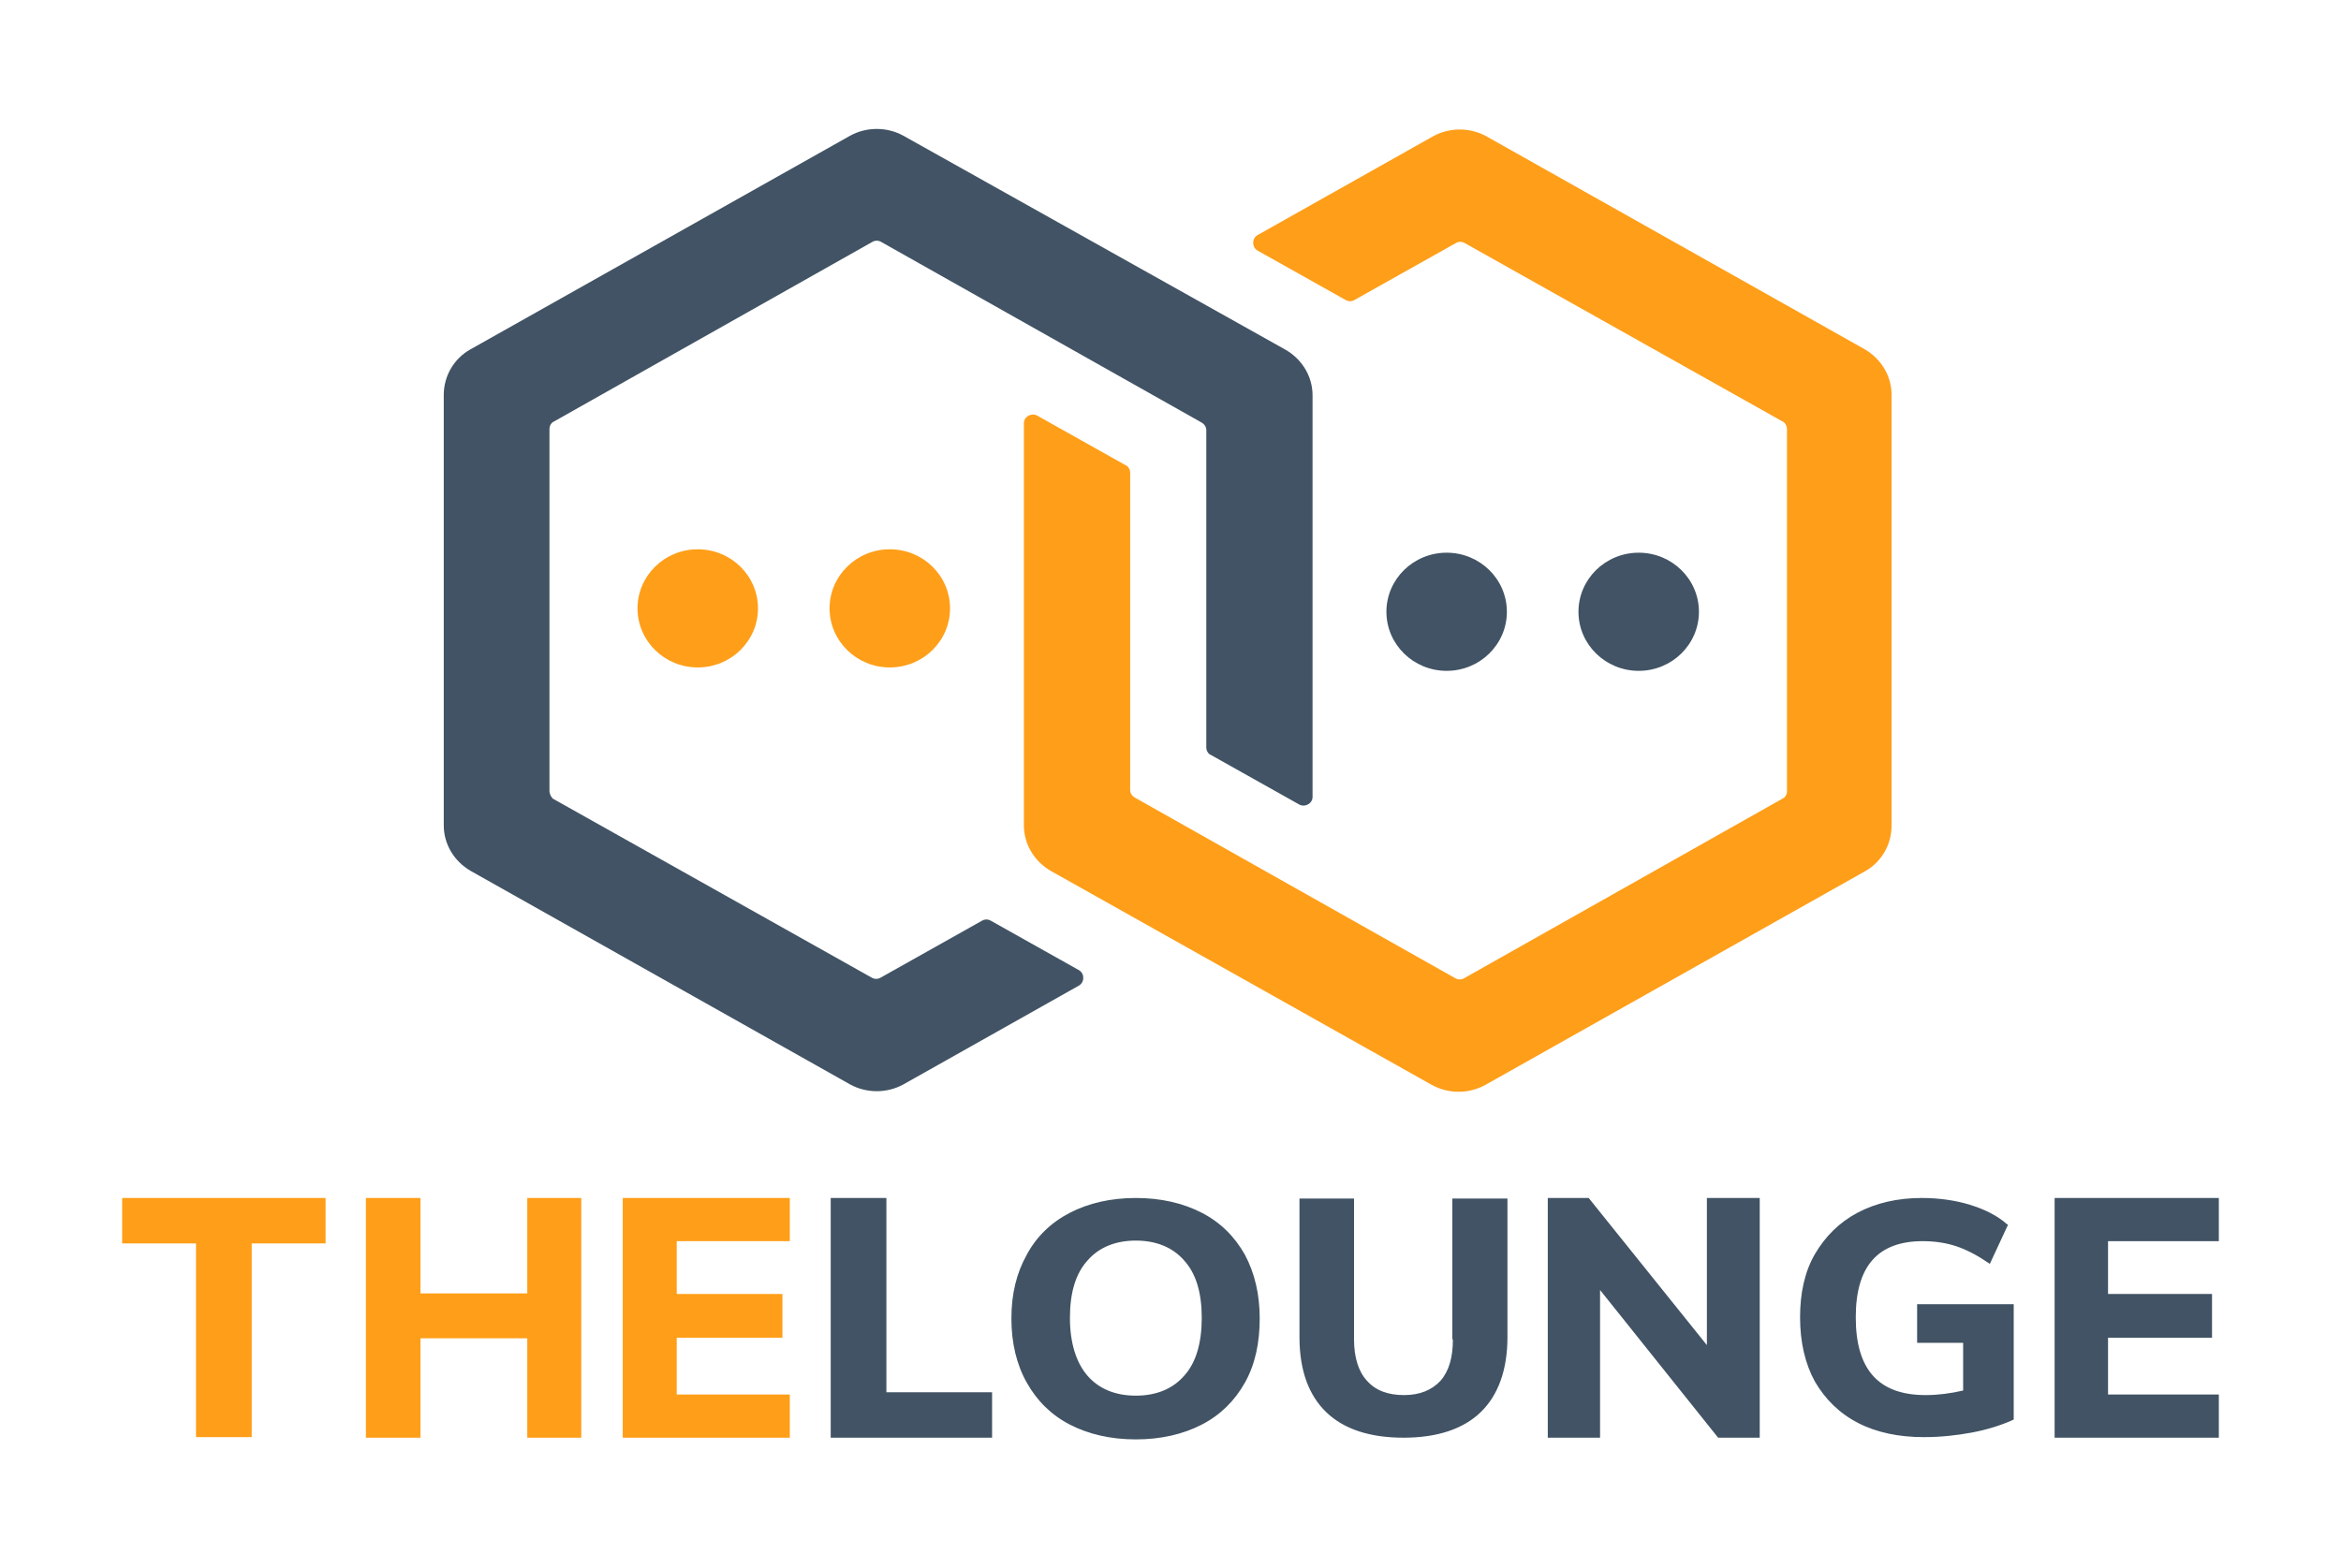
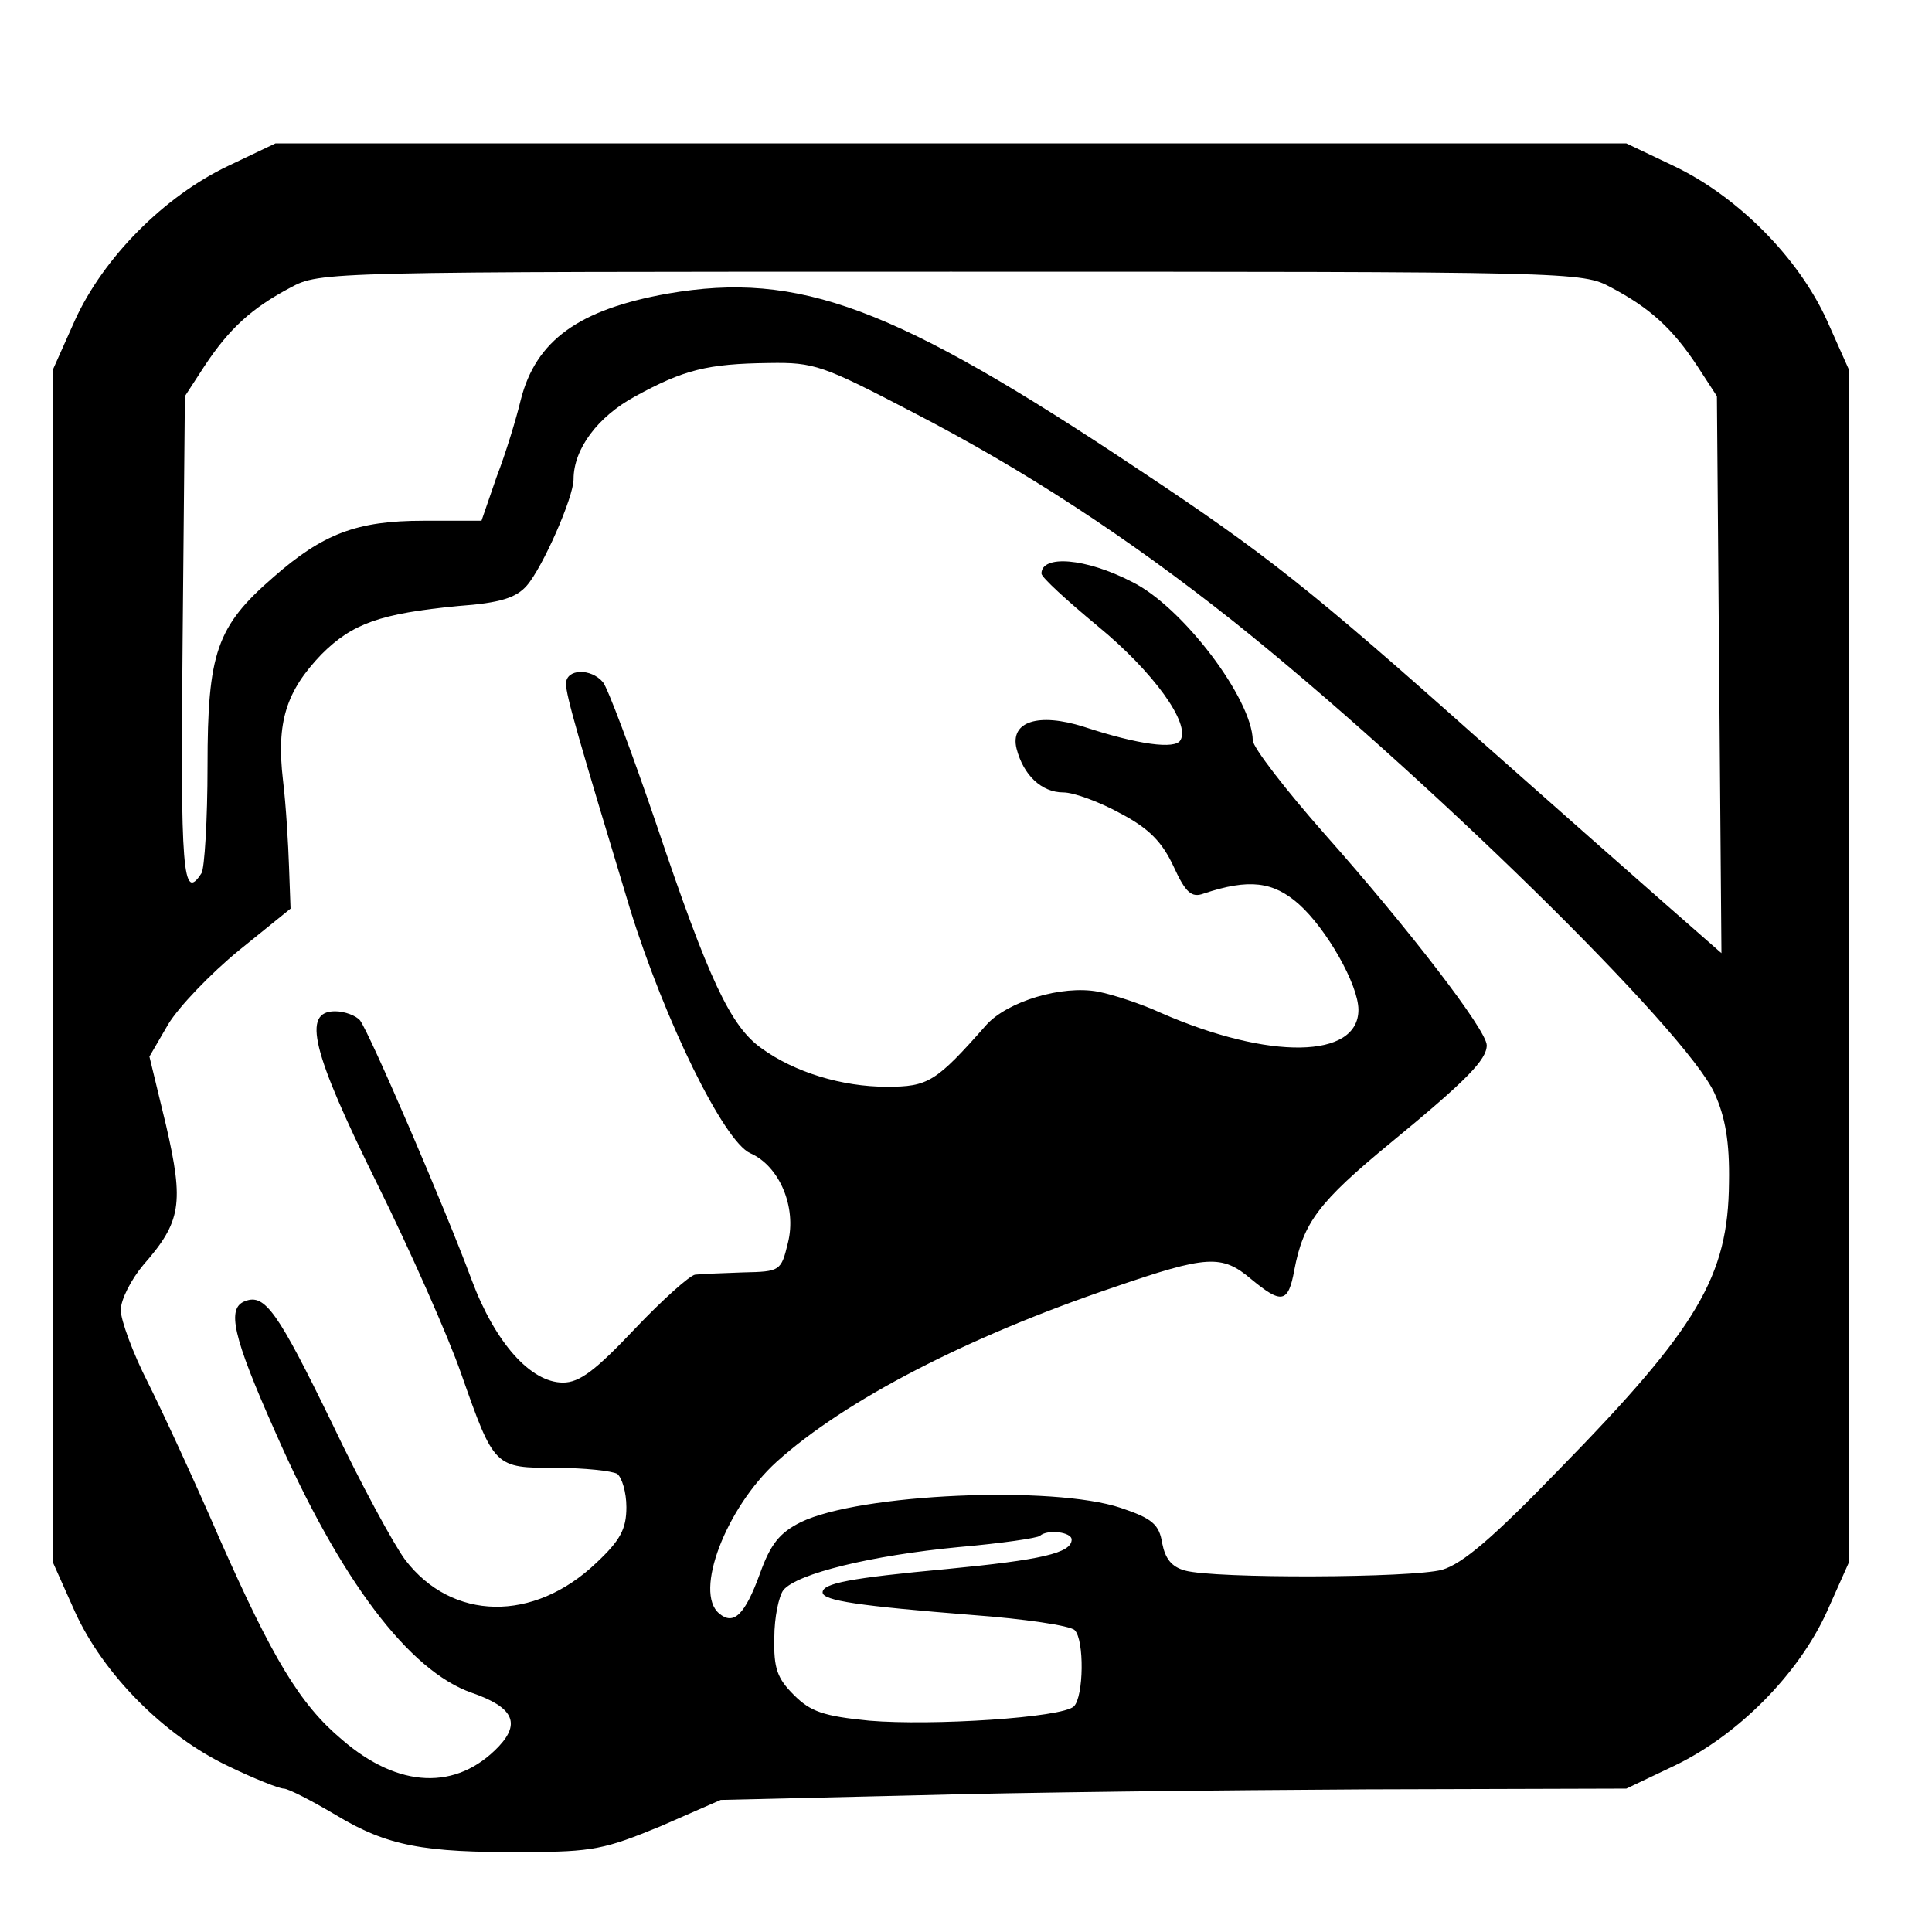
- <svg xmlns="http://www.w3.org/2000/svg" viewBox="0 0 412 276">
-   <style>.st0{fill:#ff9e18}.st1{fill:#415364}</style>
-   <path class="st0" d="M314.5 75.6v63.7c0 .5-.3 1.1-.8 1.3l-56 31.6c-.5.3-1.1.3-1.6 0l-56.4-31.8c-.5-.3-.8-.8-.8-1.3V83.2c0-.5-.3-1.1-.8-1.3l-15.5-8.7c-1-.6-2.4.1-2.4 1.3v70.8c0 3.3 1.8 6.3 4.7 8L252 191c2.9 1.6 6.5 1.6 9.4 0l66.8-37.6c2.9-1.6 4.7-4.7 4.7-8V69.5c0-3.3-1.8-6.3-4.7-8L261.6 24c-2.9-1.6-6.5-1.6-9.4 0l-30.9 17.4c-1 .6-1 2.1 0 2.7l15.5 8.7c.5.3 1.1.3 1.6 0l17.8-10c.5-.3 1.1-.3 1.6 0l56.1 31.5c.3.2.6.7.6 1.3z" />
-   <ellipse class="st1" cx="288.4" cy="107.7" rx="10.6" ry="10.4" />
-   <ellipse class="st1" cx="254.6" cy="107.7" rx="10.6" ry="10.4" />
-   <path class="st1" d="M96.7 139.2V75.5c0-.5.3-1.1.8-1.3l56-31.6c.5-.3 1.1-.3 1.6 0l56.4 31.8c.5.3.8.8.8 1.3v55.9c0 .5.3 1.1.8 1.3l15.5 8.7c1 .6 2.4-.1 2.4-1.3V69.6c0-3.3-1.8-6.3-4.7-8L159 23.9c-2.9-1.6-6.5-1.6-9.4 0L82.8 61.5c-2.9 1.6-4.7 4.7-4.7 8v75.8c0 3.3 1.8 6.3 4.7 8l66.8 37.6c2.9 1.6 6.5 1.6 9.4 0l30.9-17.4c1-.6 1-2.1 0-2.7l-15.5-8.7c-.5-.3-1.1-.3-1.6 0l-17.8 10c-.5.3-1.1.3-1.6 0l-56.1-31.5c-.3-.3-.6-.8-.6-1.4z" />
-   <ellipse class="st0" cx="122.8" cy="107.1" rx="10.6" ry="10.4" />
-   <ellipse class="st0" cx="156.6" cy="107.1" rx="10.6" ry="10.4" />
-   <path class="st0" d="M21.5 218.9h13V253h9.8v-34.1h13v-8H21.5zm71.3 8.8H74v-16.8h-9.6v42.2H74v-17.5h18.8v17.5h9.5v-42.2h-9.5zm46.2-9.2v-7.6h-29.4v42.2H139v-7.6h-19.9v-10h18.6v-7.7h-18.6v-9.3z" />
-   <path class="st1" d="M156 210.9h-9.8v42.2h28.4v-8H156zm55.5 2.6c-3.3-1.7-7.2-2.6-11.6-2.6-4.4 0-8.3.9-11.6 2.6-3.3 1.7-5.9 4.2-7.6 7.4-1.8 3.2-2.7 6.9-2.7 11.2 0 4.3.9 8.1 2.7 11.3 1.8 3.2 4.3 5.7 7.6 7.4 3.3 1.7 7.2 2.6 11.6 2.6 4.4 0 8.3-.9 11.6-2.6 3.3-1.7 5.8-4.2 7.6-7.4 1.8-3.2 2.6-7 2.6-11.3 0-4.3-.9-8-2.6-11.2-1.8-3.2-4.3-5.7-7.6-7.4zm0 18.5c0 4.4-1 7.9-3.1 10.2-2 2.3-4.9 3.5-8.5 3.5-3.6 0-6.5-1.2-8.5-3.5s-3.1-5.8-3.1-10.2c0-4.4 1-7.8 3.1-10.1 2-2.3 4.9-3.5 8.5-3.5 3.6 0 6.5 1.2 8.5 3.5 2.1 2.3 3.1 5.7 3.1 10.1zm44.2 3.8c0 3.2-.7 5.6-2.2 7.3-1.5 1.6-3.6 2.5-6.4 2.5-2.8 0-5-.8-6.5-2.5-1.5-1.6-2.3-4.1-2.3-7.3V211h-9.6v24.4c0 5.8 1.6 10.2 4.7 13.2s7.7 4.5 13.6 4.5c5.9 0 10.5-1.5 13.6-4.5 3.1-3 4.7-7.5 4.7-13.2V211h-9.7v24.8zm44.7 1l-20.8-25.9h-7.2v42.2h9.2v-26l20.7 25.9.1.1h7.3v-42.2h-9.3zm36.9-.4h8.2v8.4c-2.2.5-4.4.8-6.6.8-8.3 0-12.3-4.5-12.3-13.7 0-9 3.9-13.4 11.8-13.4 2.1 0 4.1.3 5.9.9 1.8.6 3.7 1.6 5.6 2.9l.3.2 3.2-6.9-.2-.1c-1.7-1.5-3.9-2.6-6.5-3.4-2.6-.8-5.5-1.2-8.5-1.2-4.3 0-8.1.9-11.3 2.6-3.2 1.7-5.7 4.2-7.5 7.3-1.8 3.1-2.6 6.9-2.6 11.1 0 4.4.9 8.2 2.6 11.3 1.8 3.1 4.3 5.6 7.6 7.3 3.3 1.7 7.2 2.5 11.6 2.5 2.9 0 5.7-.3 8.4-.8s5.2-1.3 7.2-2.2l.2-.1v-20.3h-17v6.8zm53.2-17.9v-7.6h-28.9v42.2h28.9v-7.6H371v-10h18.3v-7.7H371v-9.3z" />
+ <svg xmlns="http://www.w3.org/2000/svg" version="1.0" width="386pt" height="386pt" viewBox="0 0 386 386" preserveAspectRatio="xMidYMid meet">
+   <g transform="translate(0,386) scale(0.150781,-0.150781)" fill="#000000" stroke="none">
+     <path d="M302 2340 c-84 -40 -165 -121 -203 -205 l-29 -65 0 -790 0 -790 29 -65 c38 -84 119 -165 203 -205 35 -17 68 -30 74 -30 6 0 37 -16 69 -35 68 -41 116 -50 250 -49 91 0 107 4 180 34 l80 35 255 6 c140 4 410 7 600 8 l345 1 63 30 c84 40 165 121 203 205 l29 65 0 790 0 790 -29 65 c-38 84 -119 165 -203 205 l-63 30 -895 0 -895 0 -63 -30z m1833 -161 c51 -27 81 -54 114 -104 l26 -40 3 -369 3 -369 -73 64 c-40 35 -152 134 -248 219 -222 198 -284 247 -450 357 -325 217 -451 264 -625 234 -118 -21 -175 -62 -195 -141 -6 -25 -20 -71 -32 -102 l-20 -58 -77 0 c-88 0 -133 -17 -199 -75 -75 -65 -87 -100 -87 -250 0 -71 -4 -136 -8 -142 -25 -39 -28 1 -25 310 l3 322 26 40 c33 50 63 77 114 104 39 21 45 21 875 21 830 0 836 0 875 -21z m-926 -165 c149 -77 285 -166 425 -277 247 -197 601 -543 638 -626 14 -31 20 -64 19 -118 -1 -124 -41 -192 -225 -380 -88 -91 -128 -125 -155 -133 -40 -11 -302 -12 -341 -1 -18 5 -26 16 -30 36 -4 25 -13 33 -55 47 -89 30 -346 19 -424 -19 -28 -14 -40 -29 -54 -68 -20 -55 -35 -69 -54 -53 -34 28 9 140 76 201 91 82 254 166 446 231 125 43 144 44 183 11 40 -33 49 -32 57 12 12 63 32 90 128 169 101 83 127 110 127 129 0 20 -104 155 -214 279 -53 60 -96 116 -96 125 -1 55 -93 177 -160 210 -62 32 -120 36 -120 11 0 -5 34 -36 75 -70 73 -60 123 -129 109 -151 -7 -12 -55 -6 -128 18 -60 19 -98 7 -89 -29 9 -35 33 -58 62 -58 14 0 49 -13 76 -28 38 -20 55 -38 70 -70 16 -35 24 -42 40 -36 60 20 92 16 126 -14 37 -33 79 -107 79 -140 0 -65 -118 -67 -262 -4 -26 12 -63 24 -83 28 -48 9 -120 -13 -148 -44 -67 -76 -77 -82 -132 -82 -59 0 -122 19 -166 51 -41 29 -70 91 -139 296 -33 97 -65 182 -71 189 -16 19 -49 18 -49 -2 0 -16 17 -74 85 -299 46 -148 124 -307 159 -323 39 -17 62 -72 50 -119 -9 -37 -10 -38 -59 -39 -27 -1 -56 -2 -64 -3 -7 -1 -43 -33 -80 -72 -52 -55 -73 -71 -95 -71 -43 0 -90 53 -121 136 -34 92 -135 327 -148 344 -5 6 -20 12 -33 12 -44 0 -31 -53 56 -229 44 -89 94 -202 111 -251 44 -125 44 -125 126 -125 37 0 74 -4 81 -8 6 -5 12 -24 12 -44 0 -29 -8 -44 -40 -74 -83 -79 -191 -77 -253 4 -15 20 -59 101 -97 181 -72 148 -89 172 -115 162 -25 -9 -17 -46 40 -174 86 -196 177 -316 260 -345 55 -19 65 -40 36 -71 -56 -59 -133 -56 -208 9 -56 47 -92 108 -162 266 -32 74 -75 167 -95 207 -20 39 -36 83 -36 96 0 14 14 41 30 60 50 57 54 81 30 185 l-22 91 25 43 c14 23 56 67 94 98 l68 55 -2 55 c-1 30 -4 82 -8 115 -9 77 4 118 51 167 41 41 78 54 181 64 56 4 77 11 91 27 21 24 62 117 62 141 0 40 32 83 82 110 64 35 95 43 177 44 60 1 71 -3 190 -65z m211 -1494 c0 -18 -41 -27 -165 -39 -129 -12 -165 -19 -165 -31 0 -11 49 -18 199 -30 68 -5 129 -14 135 -20 13 -13 12 -88 -1 -101 -15 -15 -188 -26 -271 -19 -61 6 -78 12 -100 34 -22 22 -27 35 -26 76 0 27 6 55 12 63 18 22 117 46 232 57 57 5 105 12 108 15 10 9 42 5 42 -5z" />
+   </g>
</svg>
